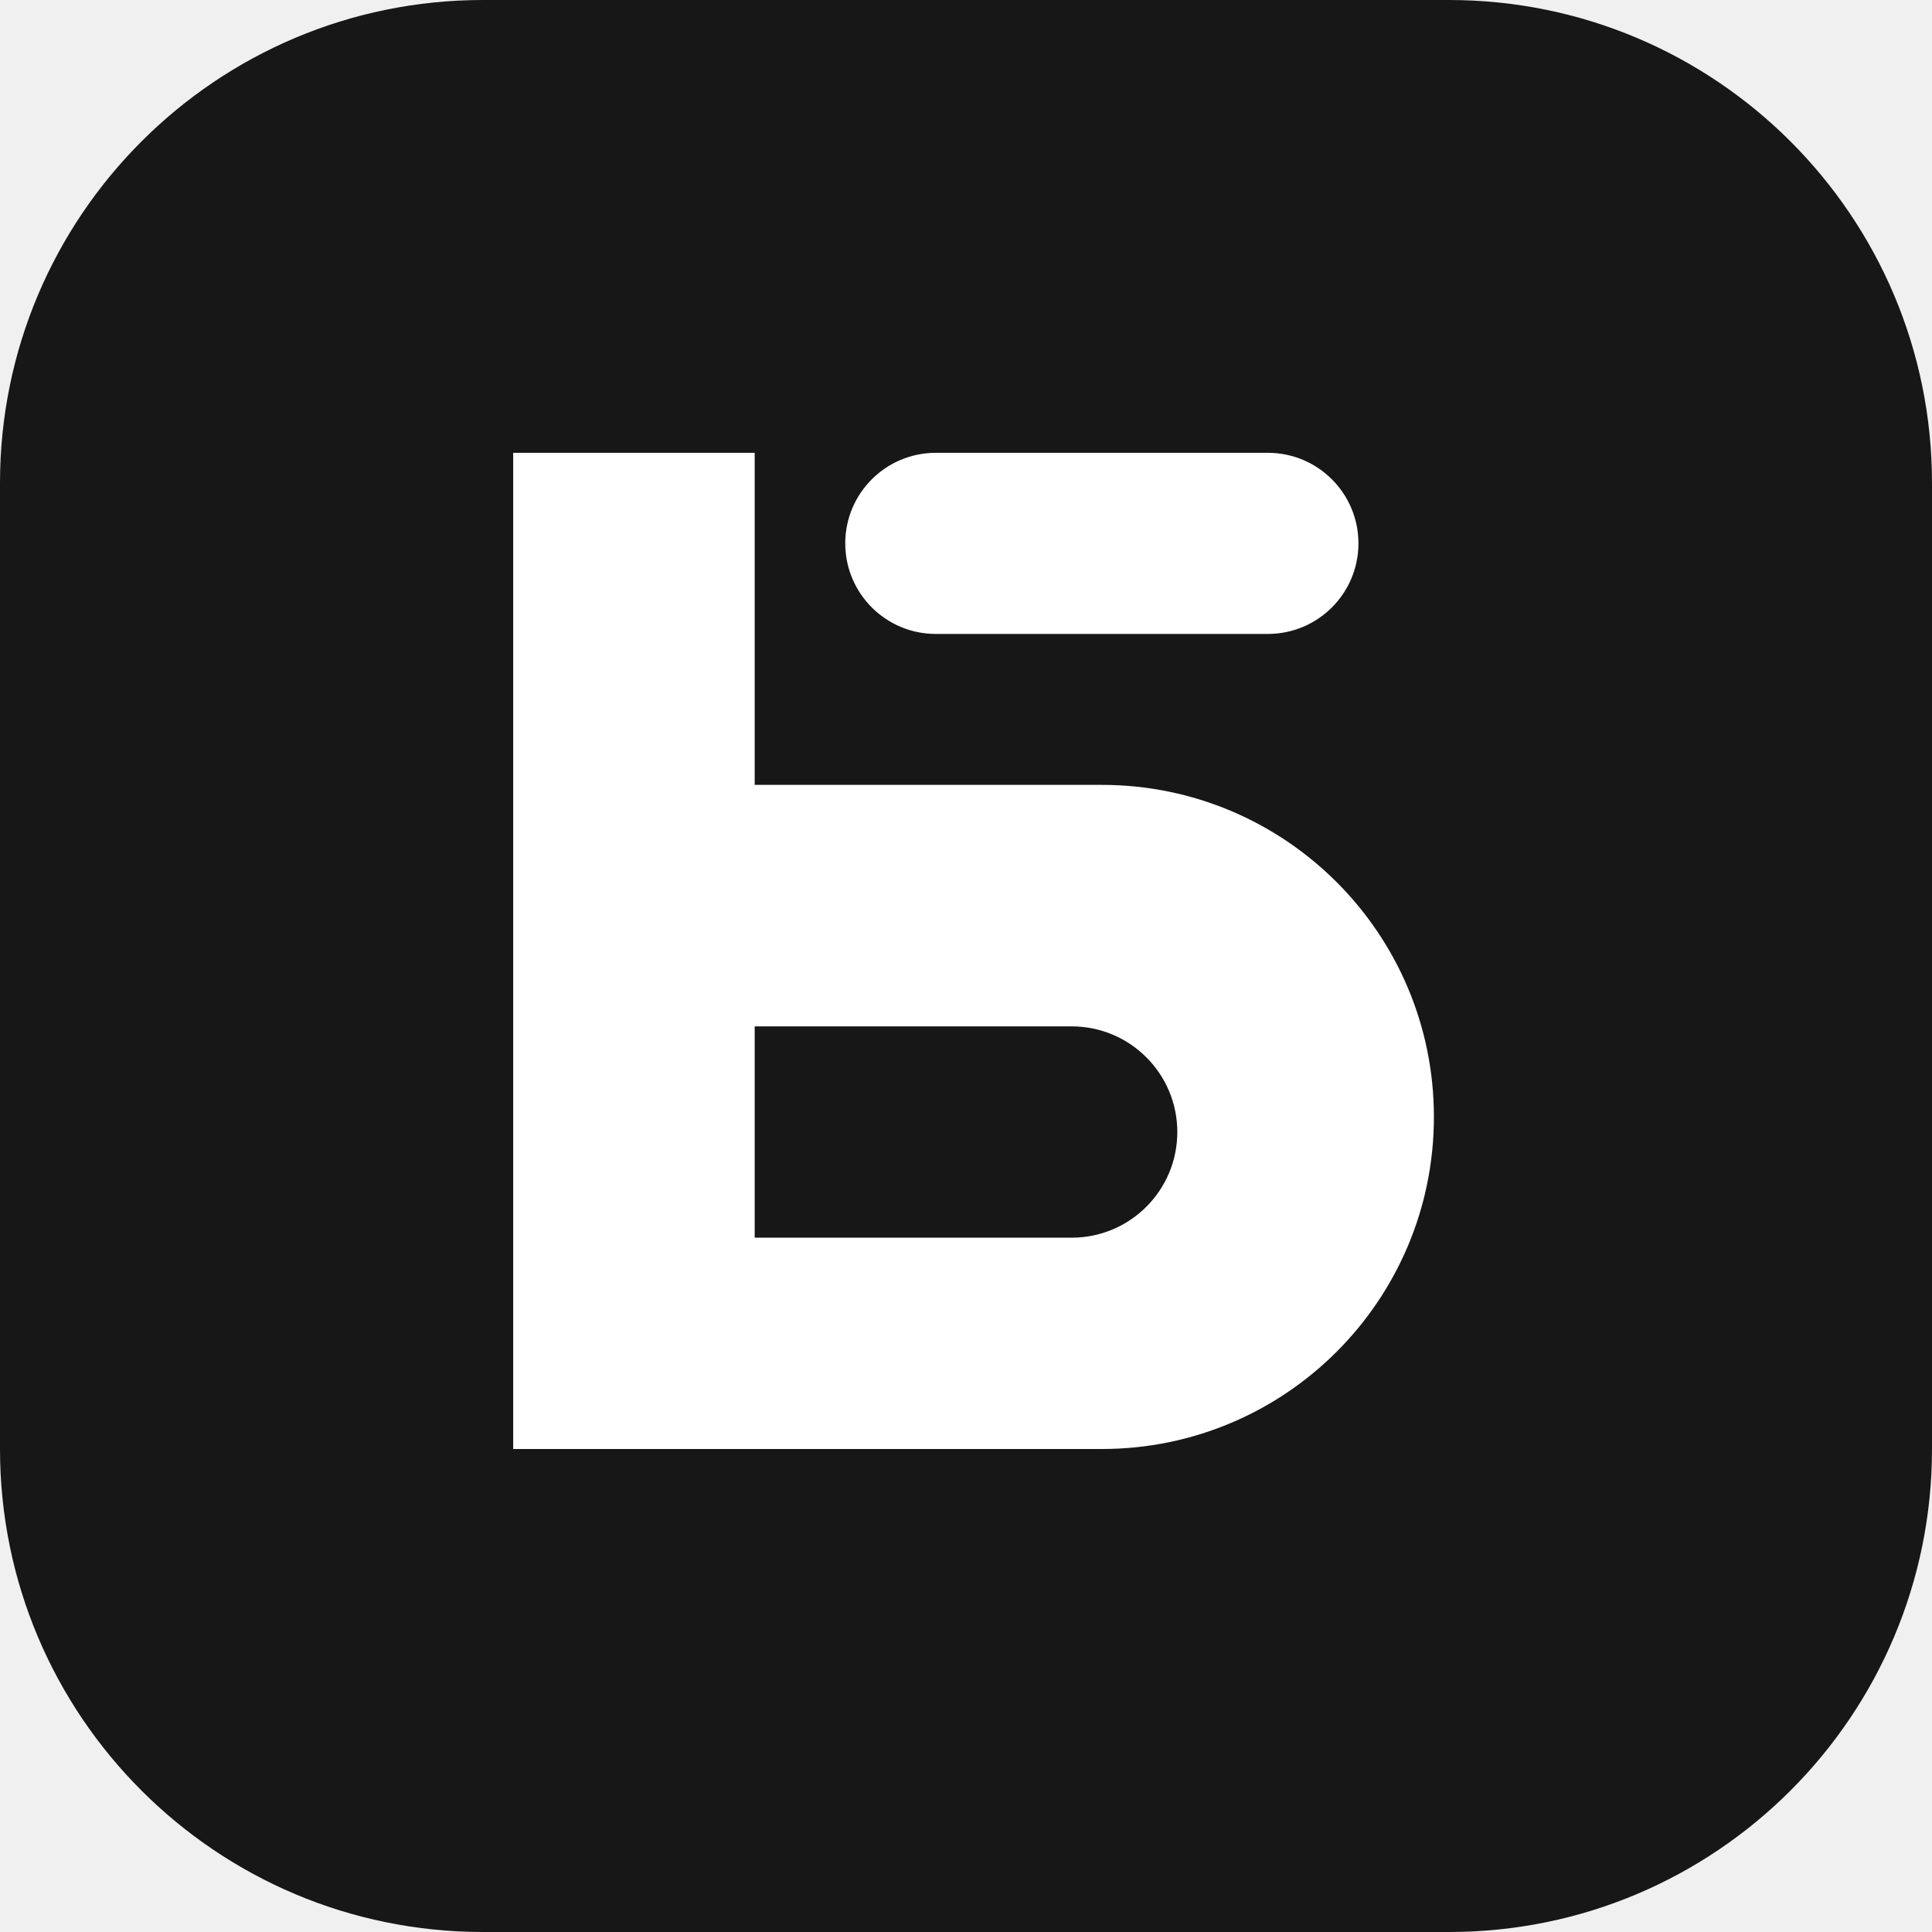
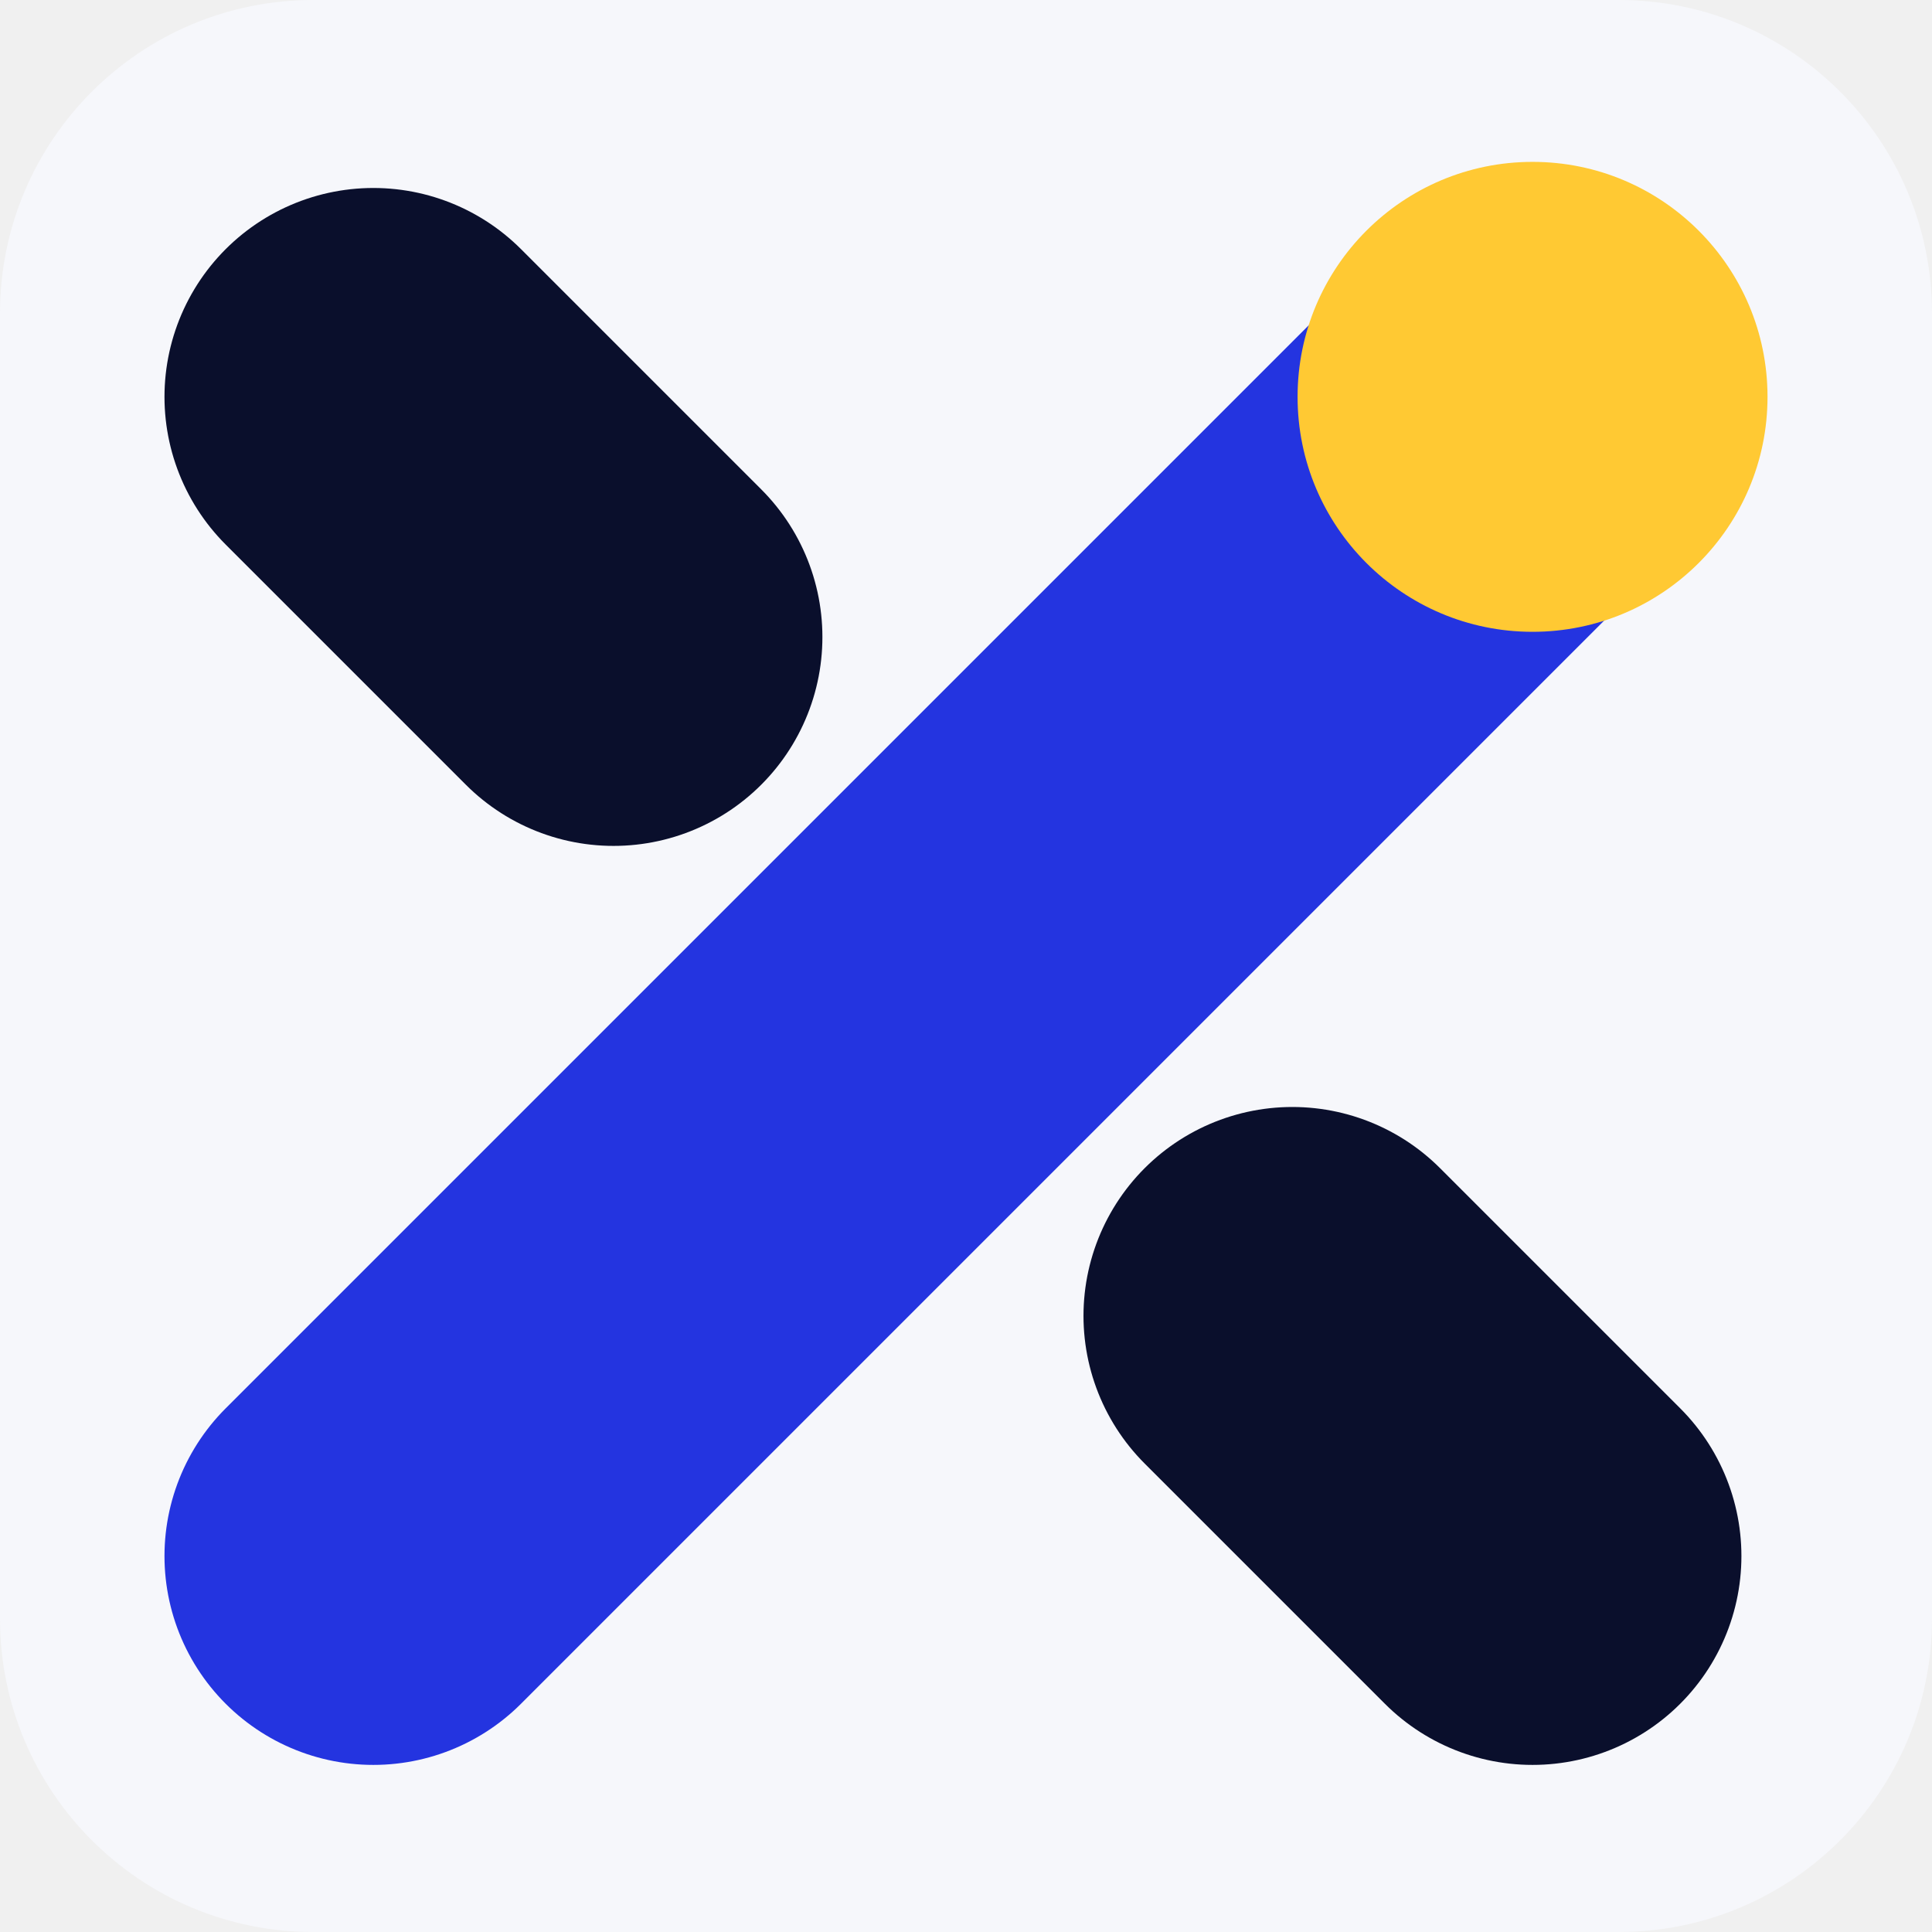
- <svg xmlns="http://www.w3.org/2000/svg" viewBox="0 0 64 64">
-   <rect width="64" height="64" rx="16" fill="#171717" />
-   <path d="M17 15h8v11h11.5a11 11 0 0 1 0 22H17V15Zm8 19v7h10.5a3.5 3.5 0 1 0 0-7H25Z" fill="#fff" />
-   <rect x="28" y="15" width="17" height="6" rx="3" fill="#fff" />
+ <svg xmlns="http://www.w3.org/2000/svg" viewBox="3540 -660 740 740">
+   <rect x="3540" y="-660" width="740" height="740" rx="120" fill="#F6F7FB" />
+   <path d="M3683 -64 L4127 -508" stroke="#2434E0" stroke-width="160" stroke-linecap="round" fill="none" />
+   <path d="M3683 -508 L3775 -416 M4035 -156 L4127 -64" stroke="#0A0F2C" stroke-width="160" stroke-linecap="round" fill="none" />
+   <circle cx="4127" cy="-508" r="90" fill="#FFC933" />
</svg>
